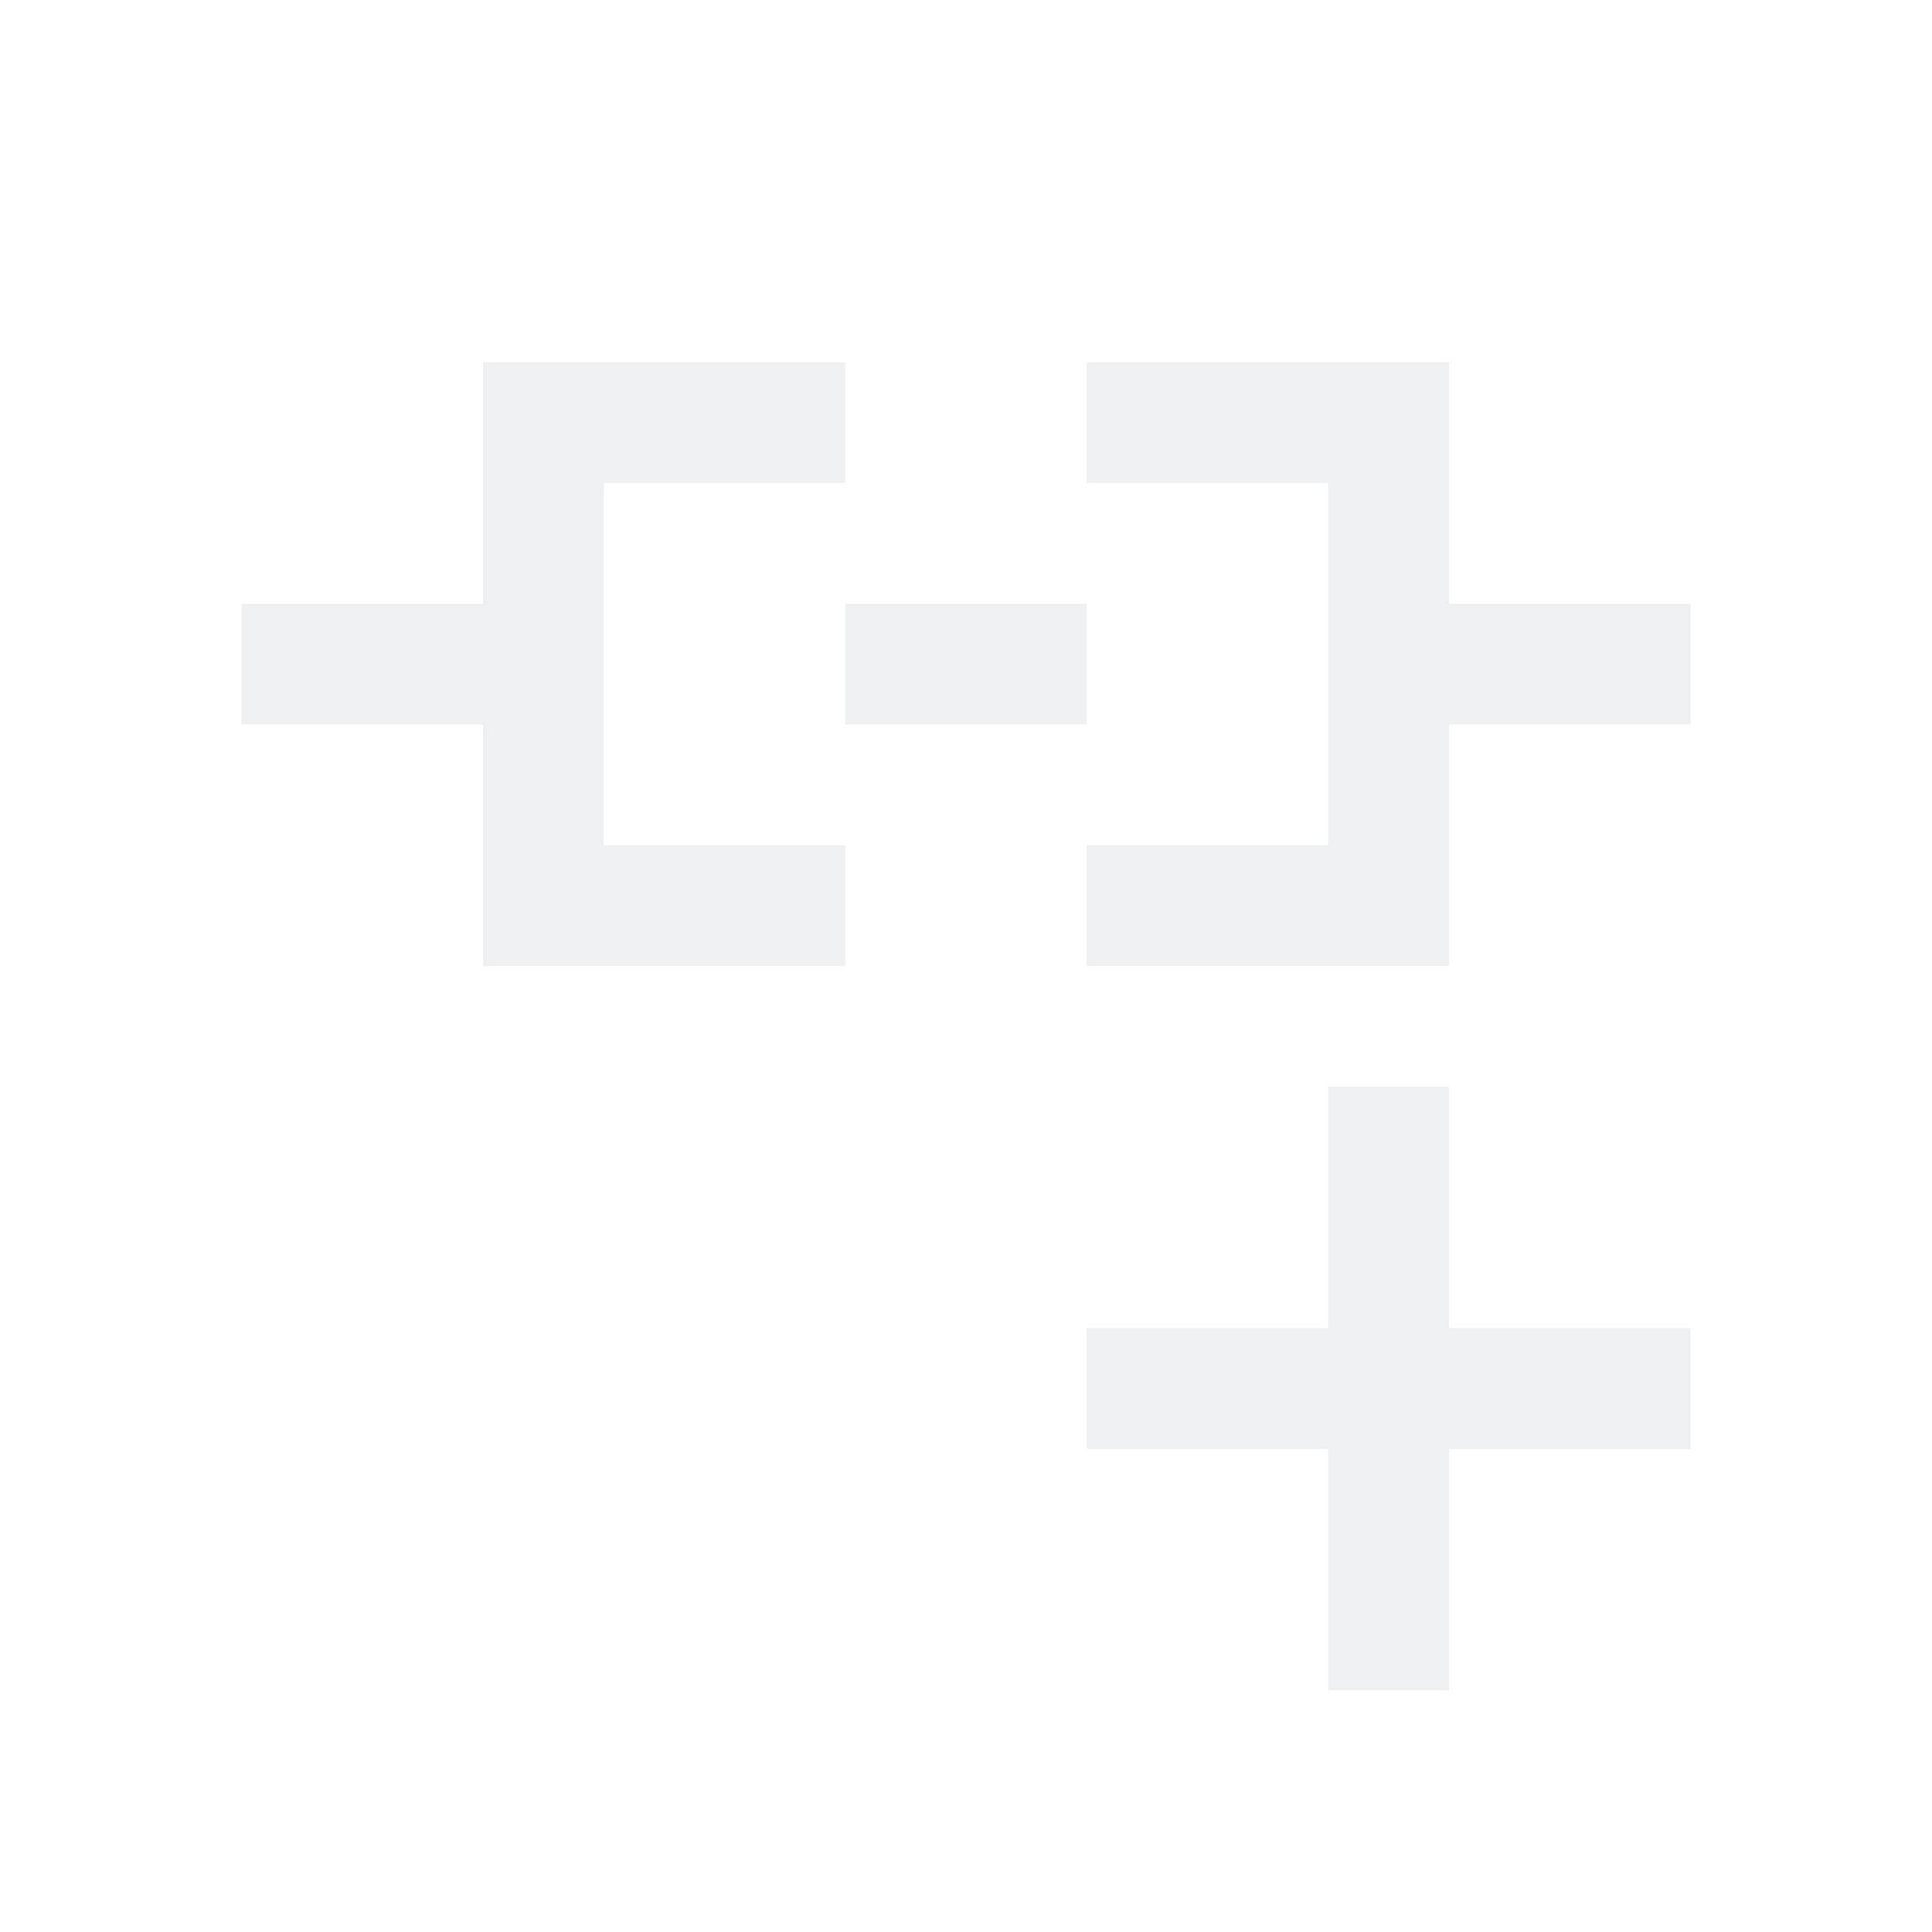
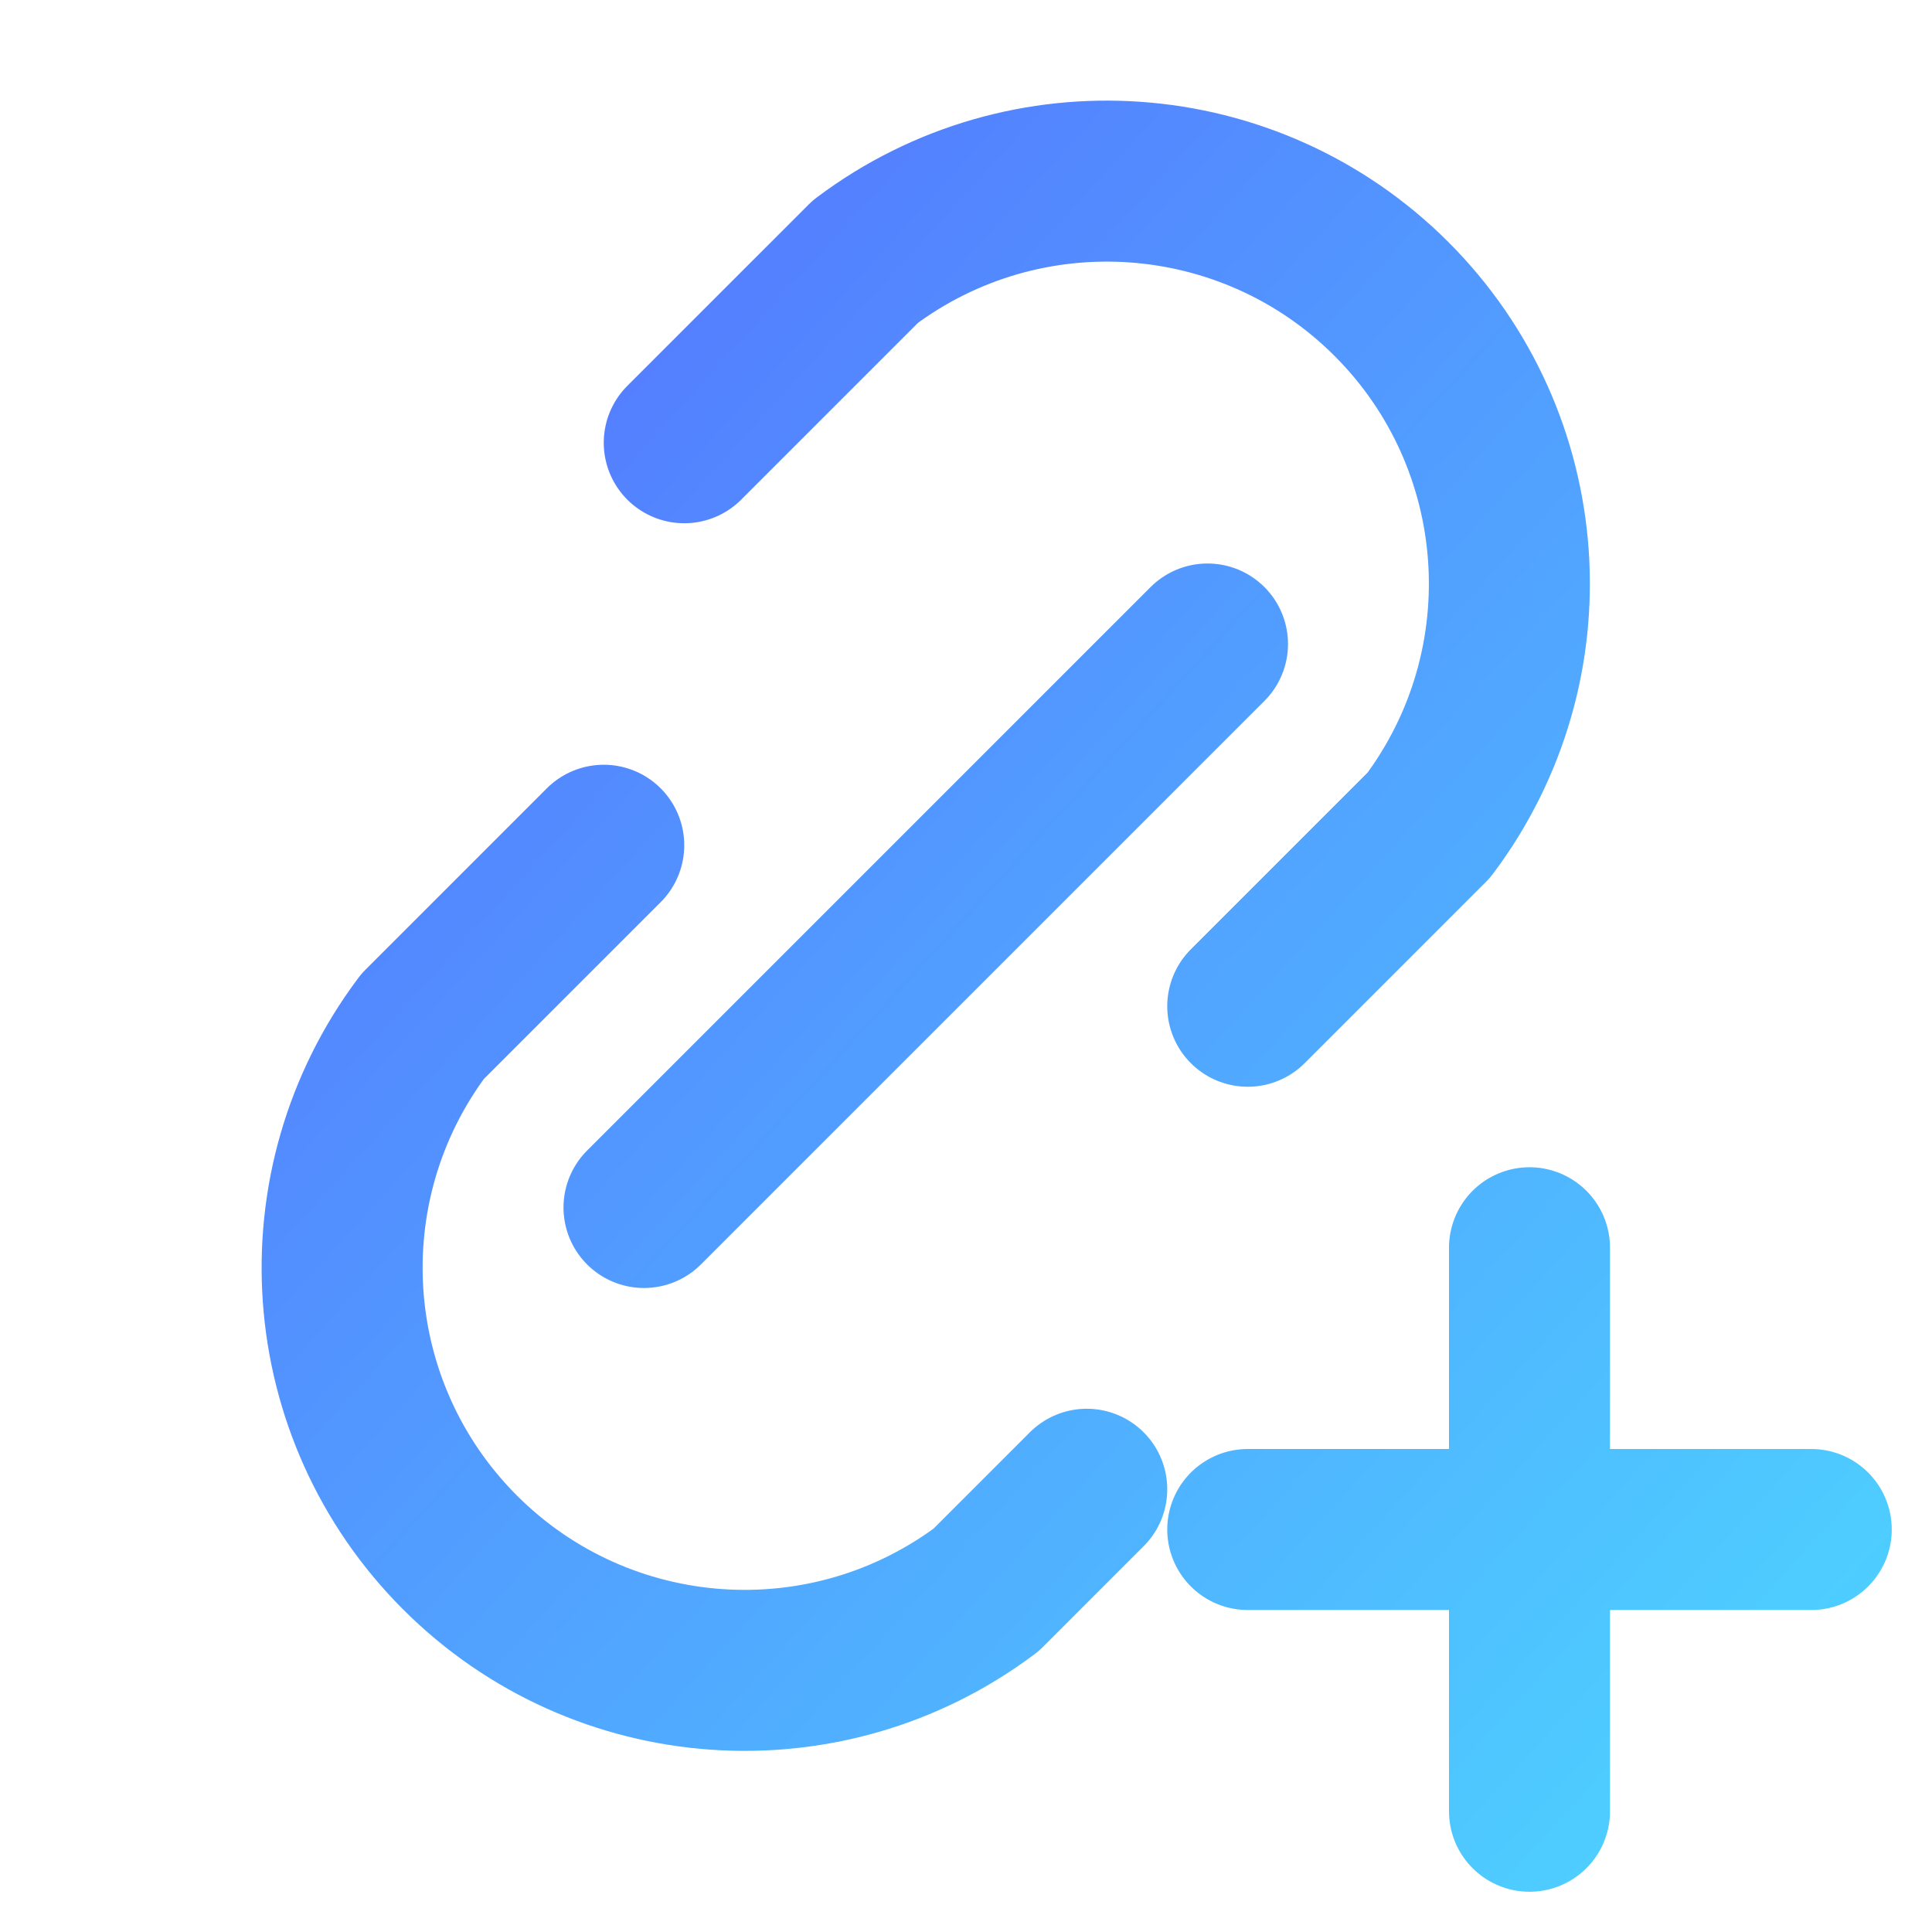
- <svg xmlns="http://www.w3.org/2000/svg" viewBox="0 0 16 16">
-   <defs id="defs3051">
-     <style type="text/css" id="current-color-scheme">
-       .ColorScheme-Text {
-         color:#eff0f1;
-       }
-       </style>
+ <svg xmlns="http://www.w3.org/2000/svg" width="64" height="64" viewBox="0 0 48 48">
+   <defs>
+     <linearGradient id="g" x1="0" y1="0" x2="1" y2="1">
+       <stop offset="0" stop-color="#5570FF" />
+       <stop offset="1" stop-color="#4DD3FF" />
+     </linearGradient>
  </defs>
-   <path style="fill:currentColor;fill-opacity:1;stroke:none" d="M 4 3 L 4 5 L 2 5 L 2 6 L 4 6 L 4 8 L 7 8 L 7 7 L 5 7 L 5 4 L 7 4 L 7 3 L 5 3 L 4 3 z M 9 3 L 9 4 L 11 4 L 11 7 L 9 7 L 9 8 L 12 8 L 12 6 L 14 6 L 14 5 L 12 5 L 12 3 L 11 3 L 9 3 z M 7 5 L 7 6 L 9 6 L 9 5 L 7 5 z M 11 9 L 11 11 L 9 11 L 9 12 L 11 12 L 11 14 L 12 14 L 12 12 L 14 12 L 14 11 L 12 11 L 12 9 L 11 9 z " class="ColorScheme-Text" />
+   <path fill="none" stroke="url(#g)" stroke-width="4" stroke-linecap="round" stroke-linejoin="round" d="M17 11 L21.5 6.5 A10 10 0 0 1 35.5 20.5 L31 25 M15 21 L10.5 25.5 A10 10 0 0 0 24.5 39.5 L27 37 M16 30 L30 16 M38 31 V45 M31 38 H45" />
</svg>
